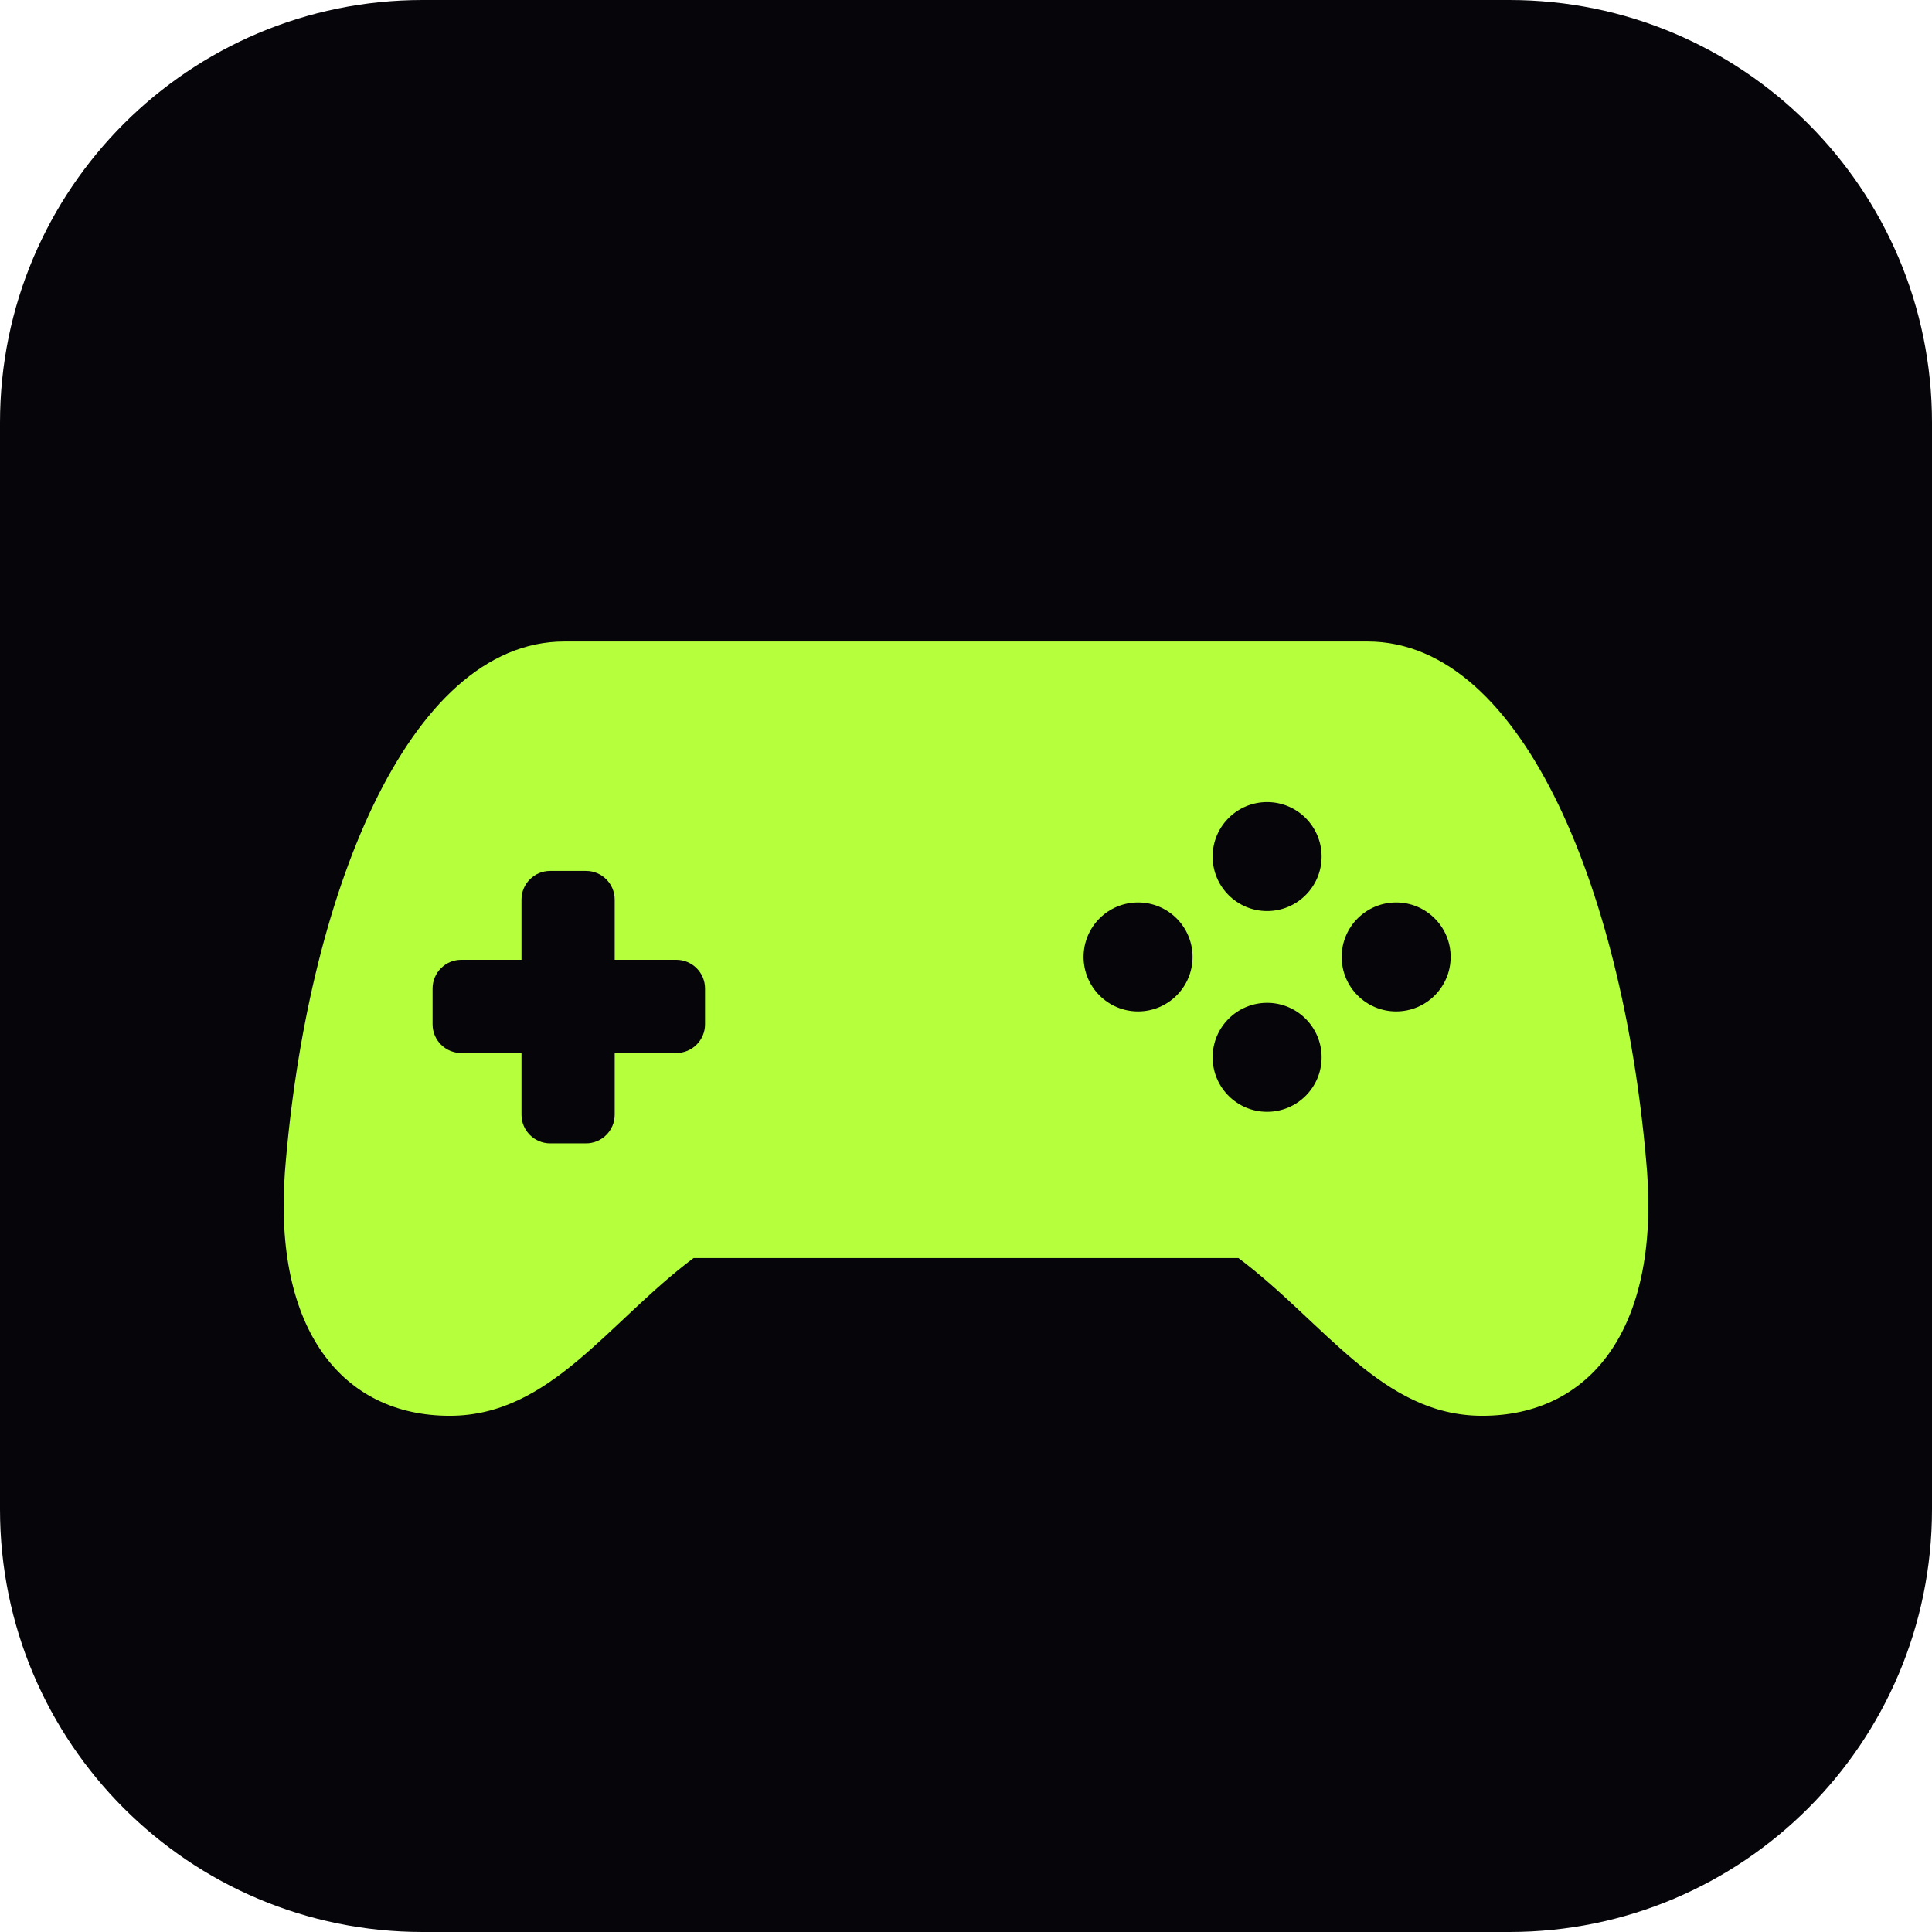
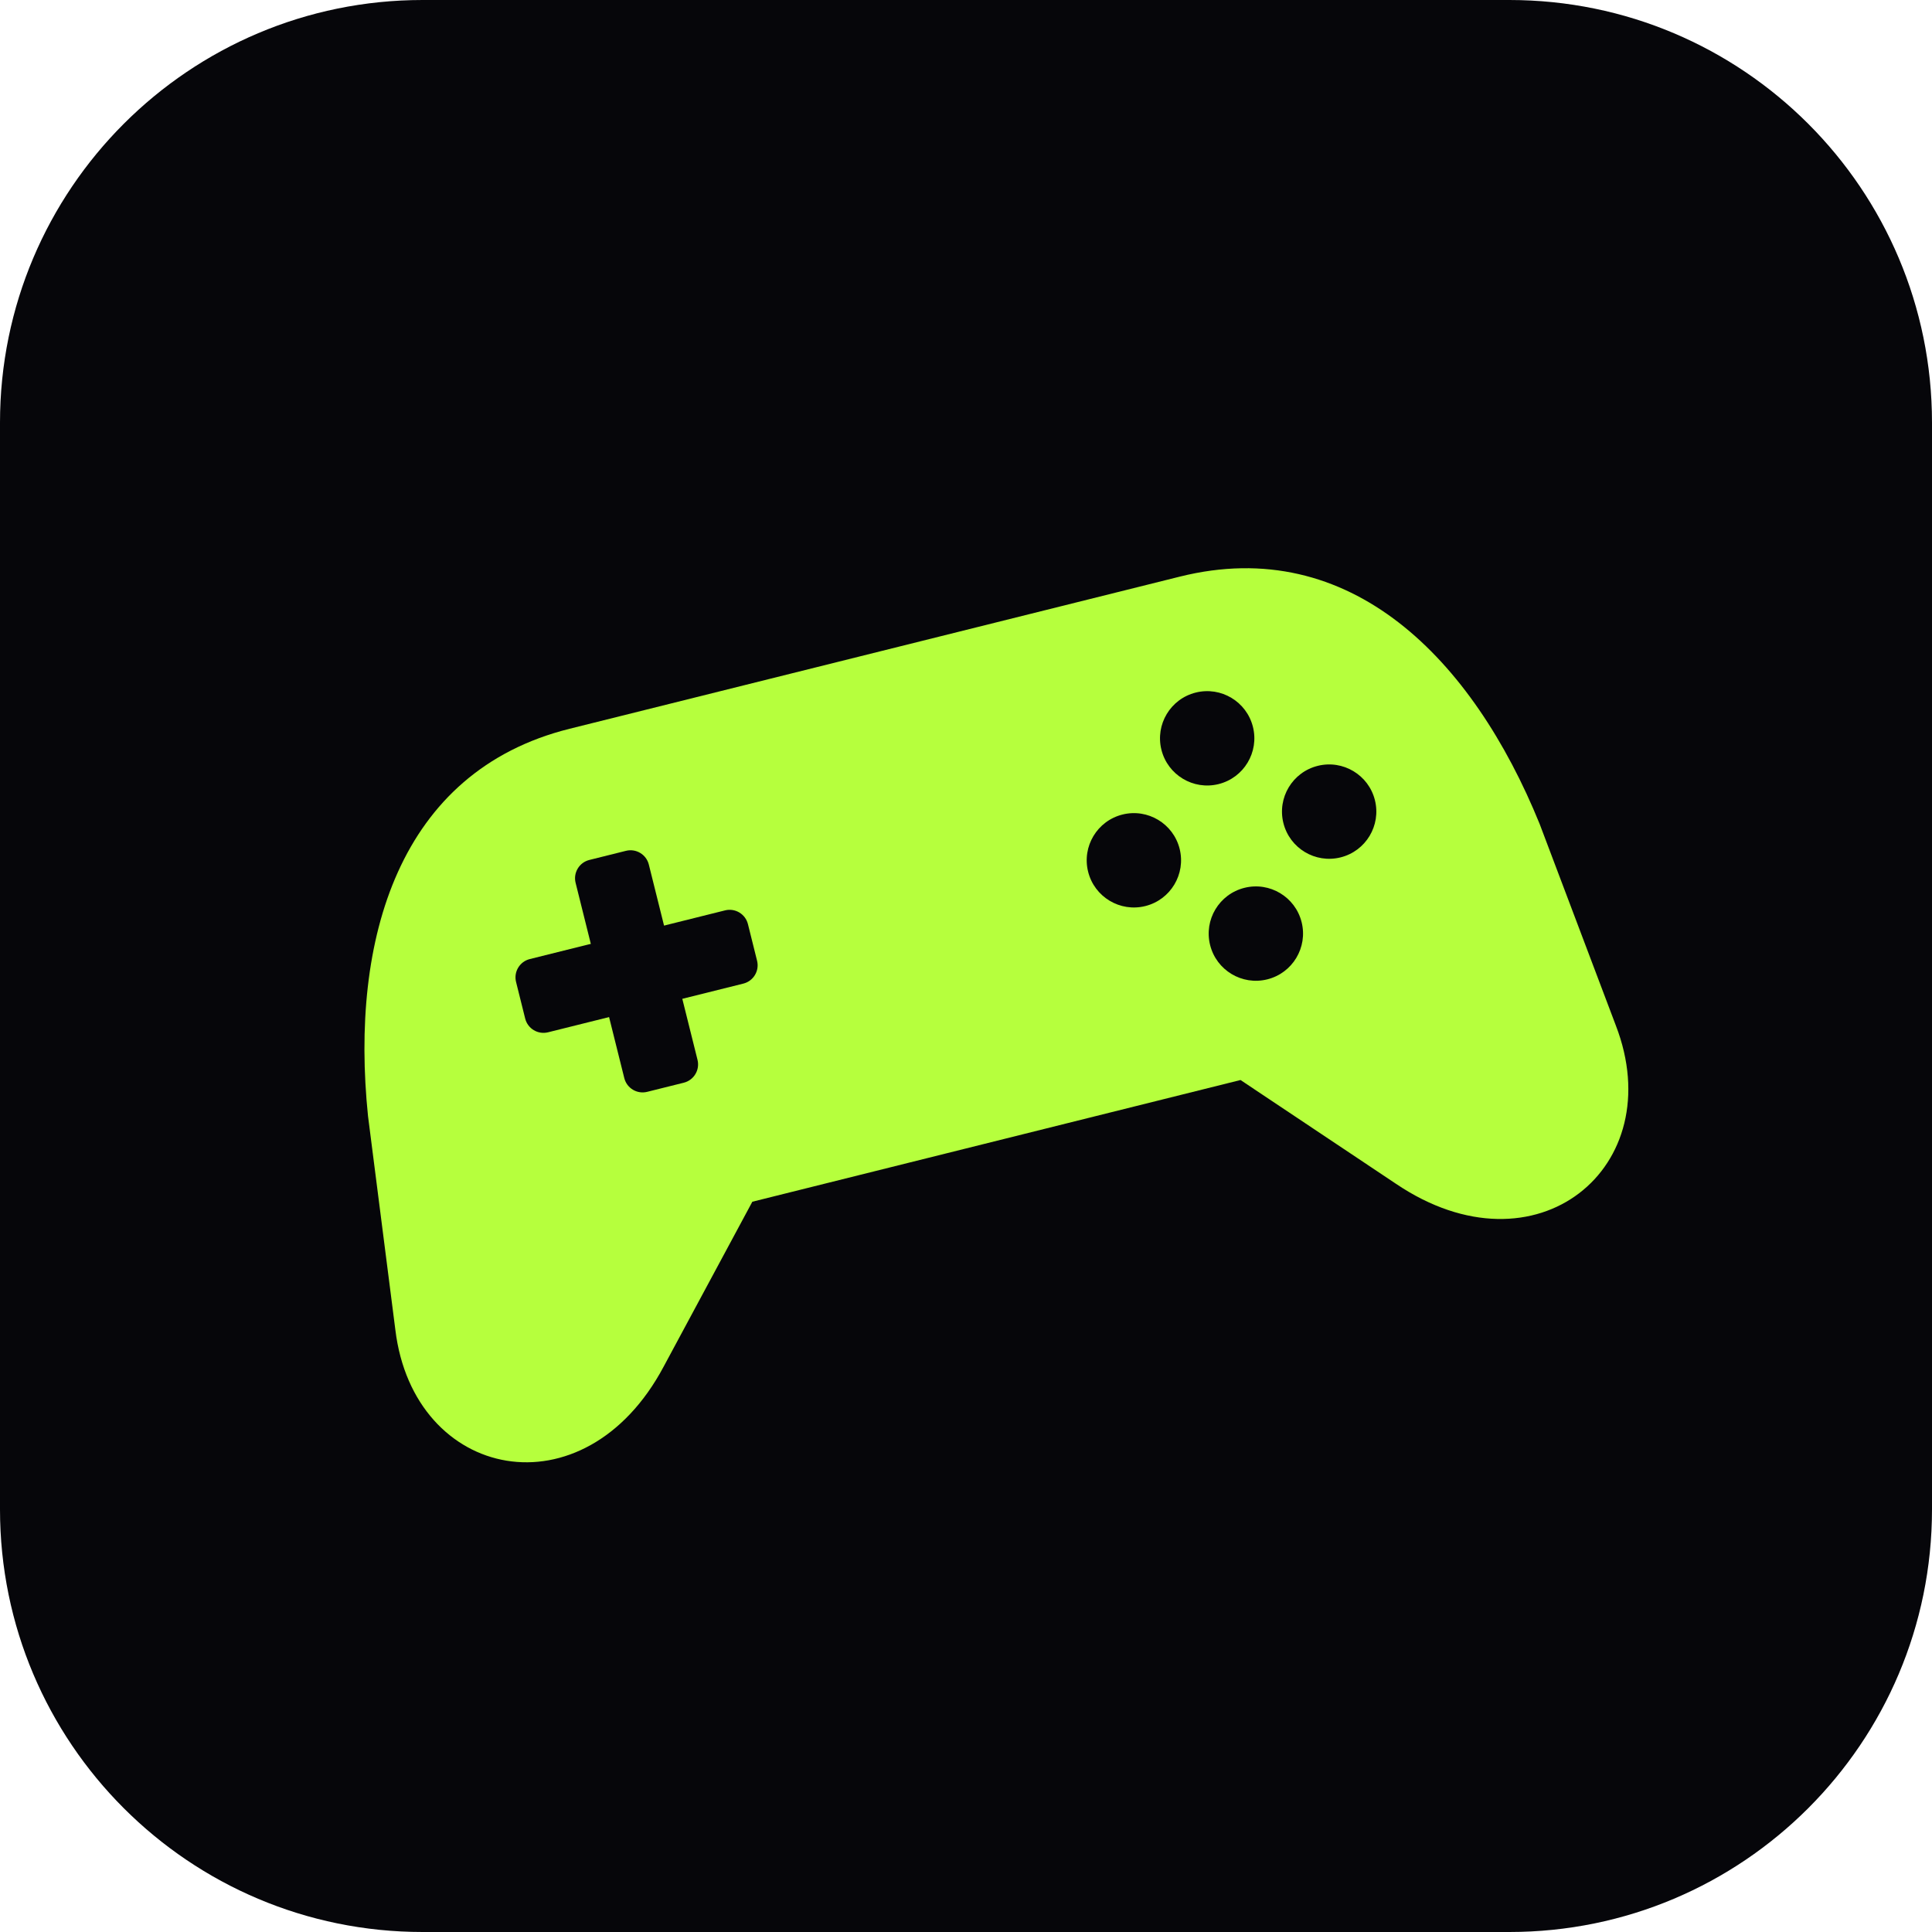
<svg xmlns="http://www.w3.org/2000/svg" viewBox="0 0 512 512">
  <rect width="512" height="512" rx="112" fill="#06060A" />
-   <g transform="translate(66,132) scale(3.8)">
-     <path fill="#B6FF3D" d="M22 10C11 10 4 28 2.5 47 1.7 58 6.5 64 14 64c7 0 11-6.5 17-11h38c6 4.5 10 11 17 11 7.5 0 12.3-6 11.5-17C96 28 89 10 78 10Z" />
-     <g fill="#06060A">
-       <rect x="19" y="26" width="6.5" height="19" rx="2" />
-       <rect x="12.8" y="32.2" width="19" height="6.5" rx="2" />
-       <circle cx="71" cy="25" r="3.8" />
-       <circle cx="80" cy="32" r="3.8" />
-       <circle cx="71" cy="39" r="3.8" />
-       <circle cx="62" cy="32" r="3.8" />
+   <svg x="56" y="70" width="400" height="400" viewBox="10 10 240 240">
+     <g transform="rotate(-14 130 130)">
+       <path d="M80 70 H180 C208 70 222 94 226 122 L230 156 C233 180 208 192 190 172 L170 150 H90 L70 172 C52 192 27 180 30 156 L34 122 C38 94 52 70 80 70 Z" fill="#06060A" stroke="#06060A" stroke-width="26" stroke-linejoin="round" />
+       <path d="M80 70 H180 C208 70 222 94 226 122 L230 156 C233 180 208 192 190 172 L170 150 H90 L70 172 C52 192 27 180 30 156 L34 122 C38 94 52 70 80 70 Z" fill="#B6FF3D" />
+       <rect x="62" y="104" width="38" height="12" rx="3" fill="#06060A" />
+       <rect x="75" y="91" width="12" height="38" rx="3" fill="#06060A" />
+       <circle cx="178" cy="96" r="7.5" fill="#06060A" />
+       <circle cx="194" cy="112" r="7.5" fill="#06060A" />
+       <circle cx="178" cy="128" r="7.5" fill="#06060A" />
+       <circle cx="162" cy="112" r="7.5" fill="#06060A" />
    </g>
-   </g>
+   </svg>
</svg>
